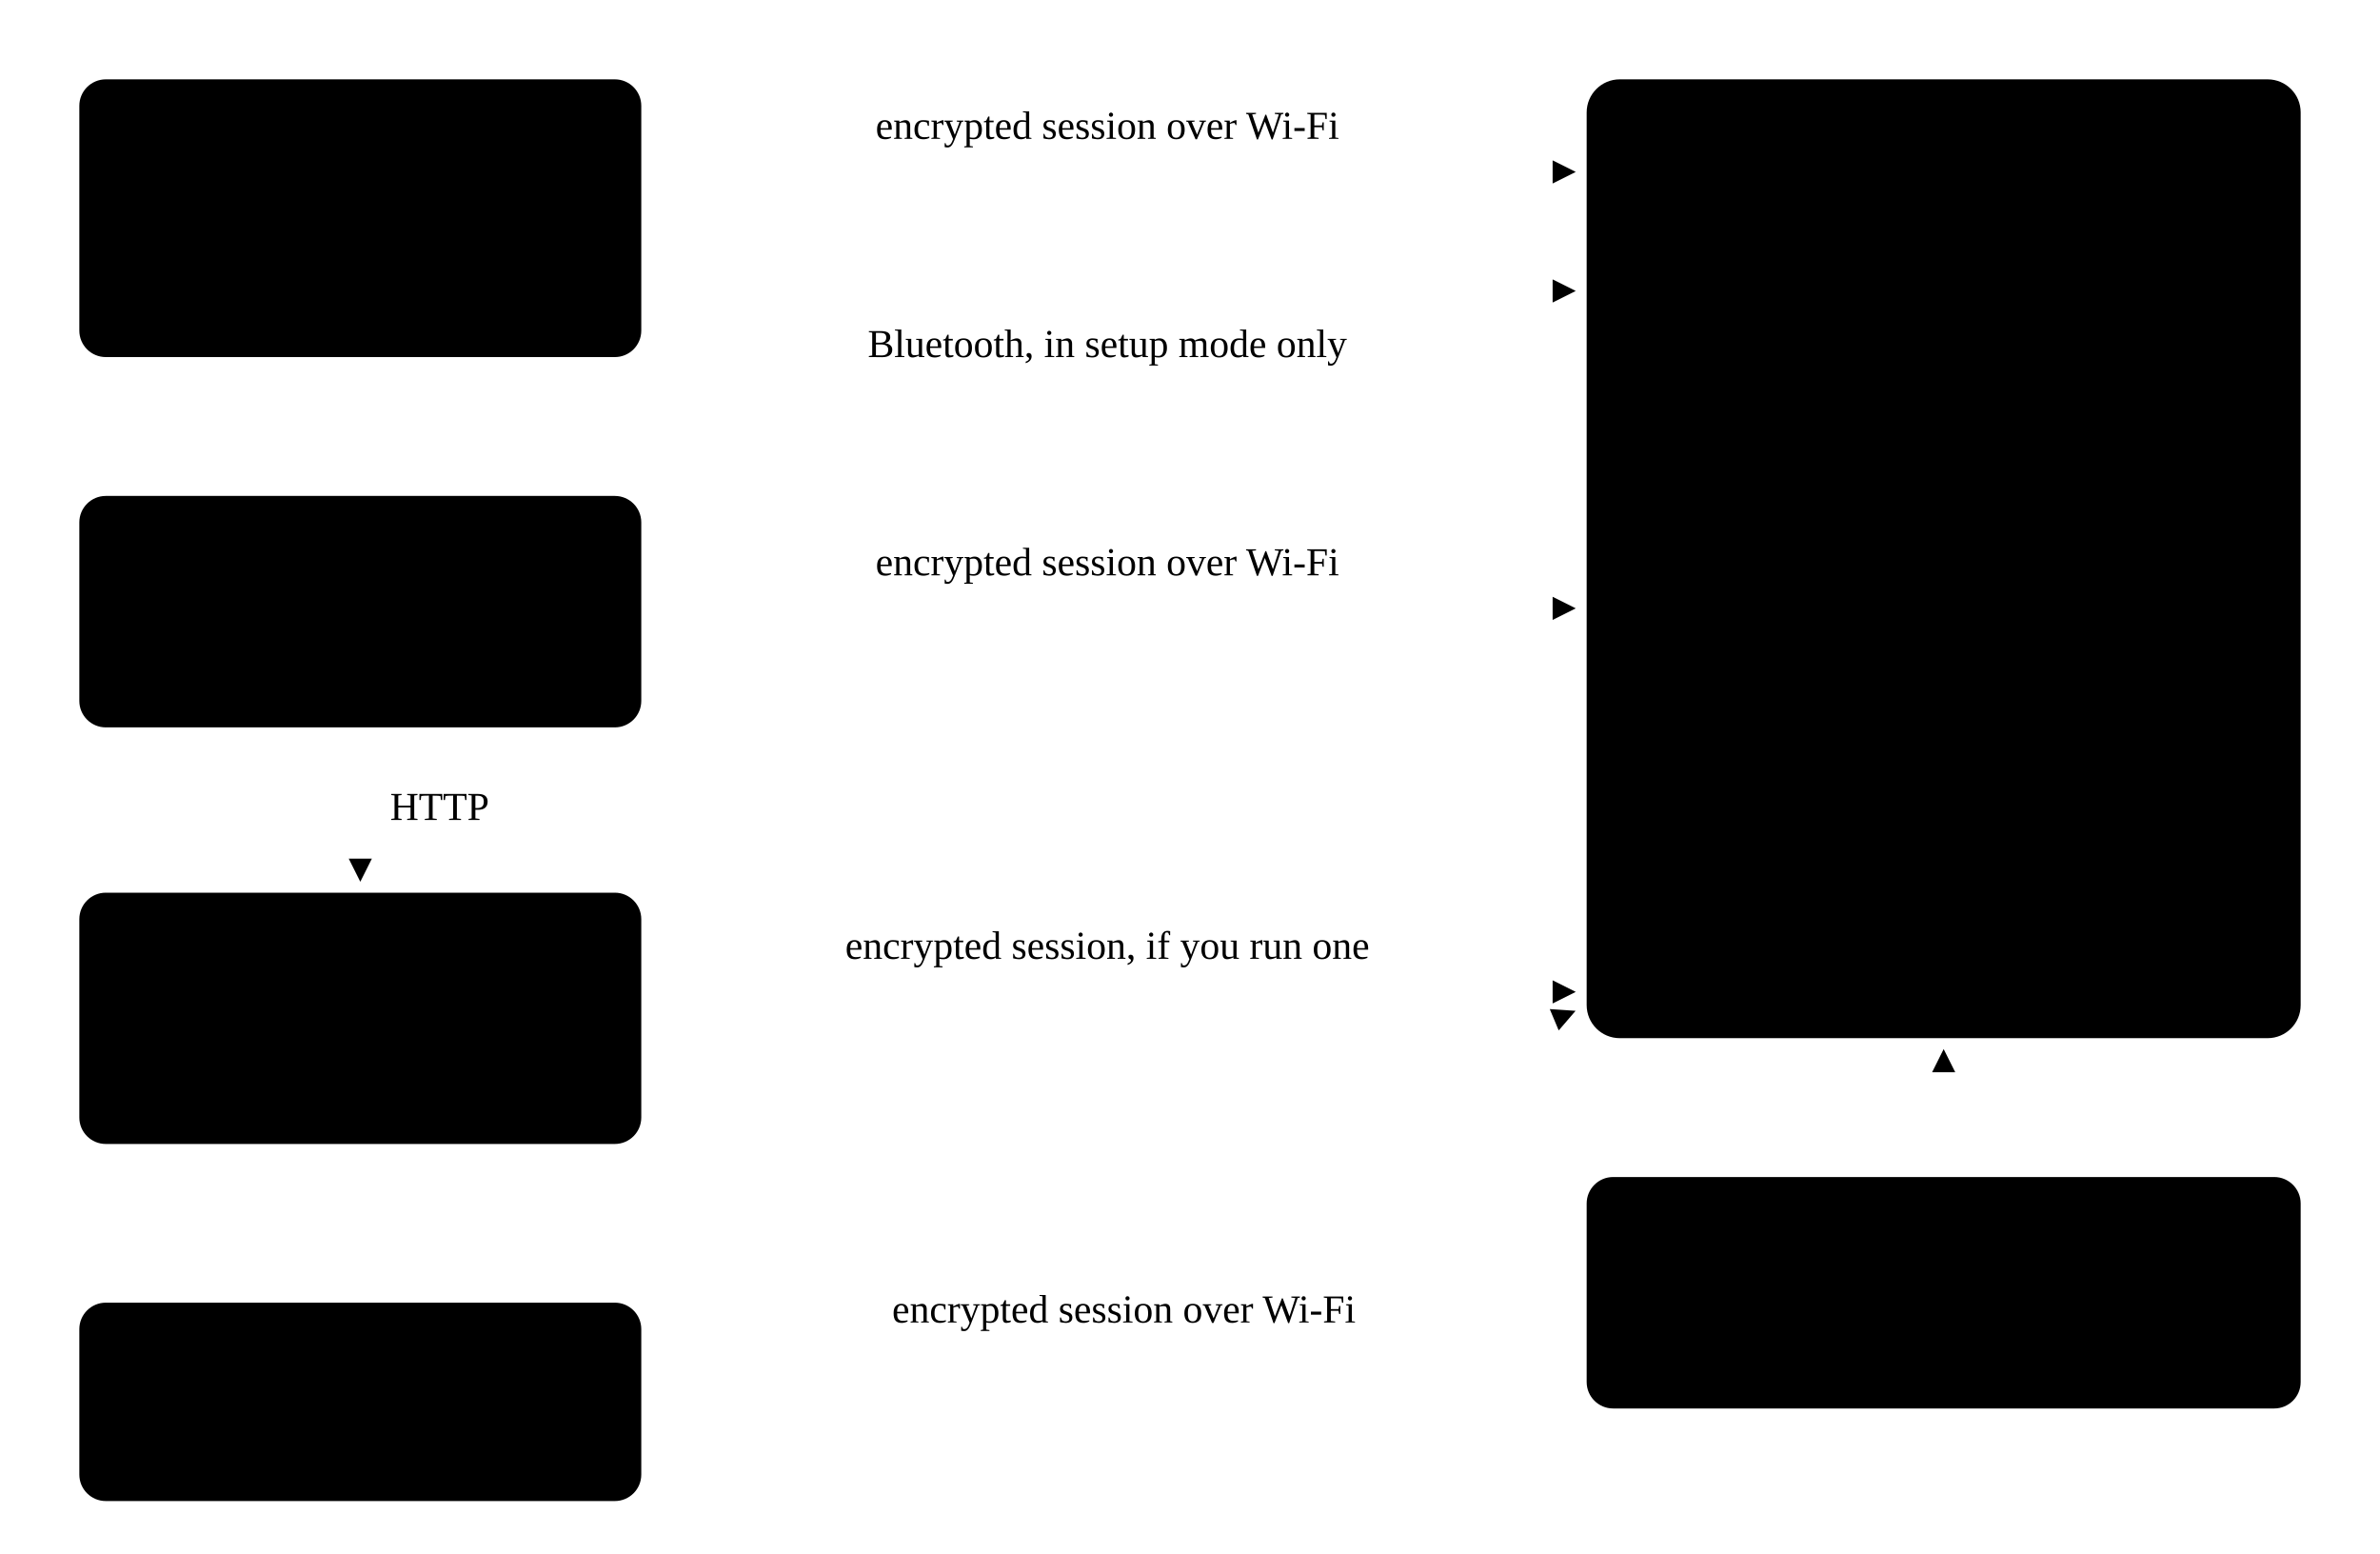
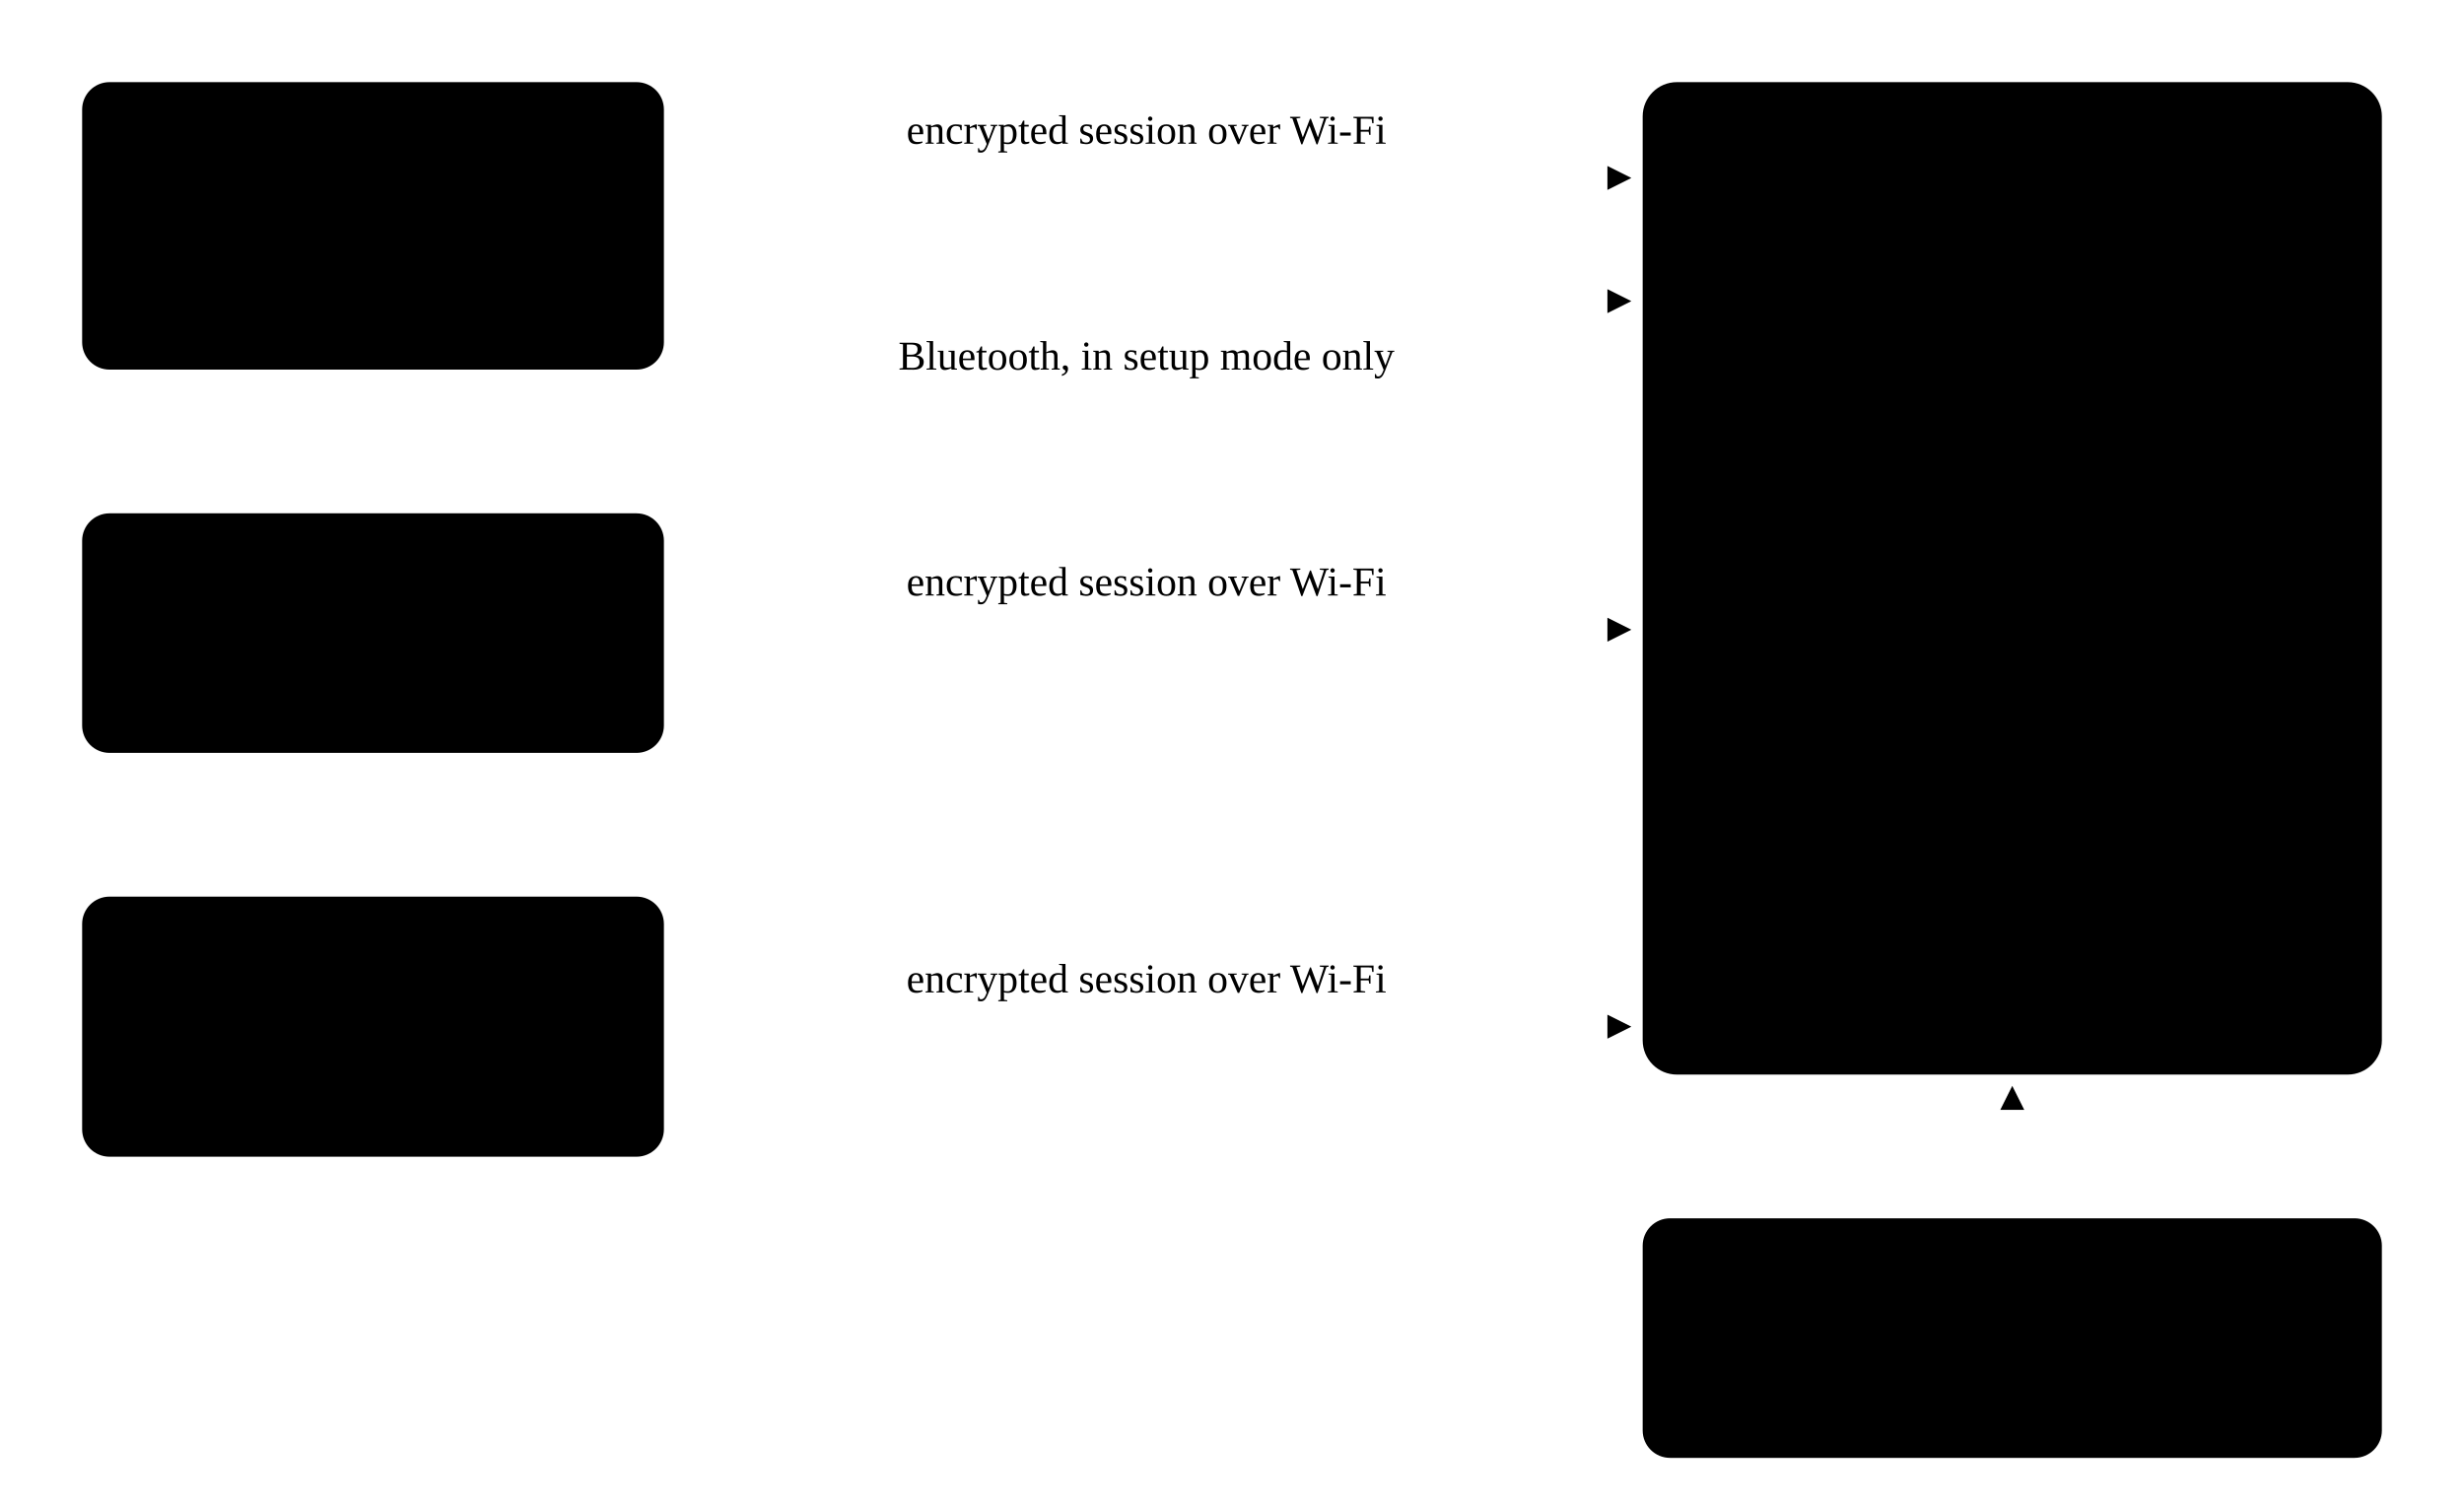
- <svg xmlns="http://www.w3.org/2000/svg" viewBox="0 0 720 470" role="img" aria-labelledby="system-parts-title system-parts-desc">
+ <svg xmlns="http://www.w3.org/2000/svg" viewBox="0 0 720 440" role="img" aria-labelledby="system-parts-title system-parts-desc">
  <defs>
    <marker id="system-parts-arrow" viewBox="0 0 10 10" refX="9" refY="5" markerWidth="7" markerHeight="7" orient="auto-start-reverse">
      <path class="d-head" d="M0,0 L10,5 L0,10 z" />
    </marker>
    <marker id="system-parts-arrow-accent" viewBox="0 0 10 10" refX="9" refY="5" markerWidth="7" markerHeight="7" orient="auto-start-reverse">
      <path class="d-head-accent" d="M0,0 L10,5 L0,10 z" />
    </marker>
  </defs>
  <rect class="d-accent" x="480" y="24" width="216" height="290" rx="10" />
  <text x="588" y="56" text-anchor="middle" class="d-title">The feeder</text>
  <text x="588" y="74" text-anchor="middle" class="d-muted">owns its own state</text>
  <text x="588" y="120" text-anchor="middle">Meals and settings</text>
  <text x="588" y="150" text-anchor="middle">Who may connect</text>
  <text x="588" y="180" text-anchor="middle">Recent history</text>
  <text x="588" y="210" text-anchor="middle">The one motor owner</text>
  <text x="588" y="240" text-anchor="middle">Its own clock</text>
  <rect class="d-box" x="24" y="24" width="170" height="84" rx="8" />
  <text x="109" y="58" text-anchor="middle" class="d-title">The app</text>
  <text x="109" y="78" text-anchor="middle" class="d-muted">Android</text>
  <rect class="d-box" x="24" y="150" width="170" height="70" rx="8" />
  <text x="109" y="180" text-anchor="middle" class="d-title">The CLI</text>
  <text x="109" y="199" text-anchor="middle" class="d-muted">Linux</text>
-   <rect class="d-unknown" x="24" y="270" width="170" height="76" rx="8" />
-   <text x="109" y="302" text-anchor="middle" class="d-title">The server</text>
-   <text x="109" y="321" text-anchor="middle" class="d-muted">optional, proof of concept</text>
-   <rect class="d-unknown" x="24" y="394" width="170" height="60" rx="8" />
-   <text x="109" y="420" text-anchor="middle" class="d-title">Home Assistant</text>
-   <text x="109" y="438" text-anchor="middle" class="d-muted">proof of concept</text>
+   <rect class="d-unknown" x="24" y="262" width="170" height="76" rx="8" />
+   <text x="109" y="294" text-anchor="middle" class="d-title">Home Assistant</text>
+   <text x="109" y="313" text-anchor="middle" class="d-muted">proof of concept</text>
  <rect class="d-panel" x="480" y="356" width="216" height="70" rx="8" />
  <text x="588" y="386" text-anchor="middle" class="d-title">Your router</text>
  <text x="588" y="405" text-anchor="middle" class="d-muted">the time, by default</text>
  <line class="d-wire-accent" x1="194" y1="52" x2="476" y2="52" marker-end="url(#system-parts-arrow-accent)" />
  <text x="335" y="42" text-anchor="middle" class="d-muted">encrypted session over Wi-Fi</text>
  <line class="d-wire d-dashed" x1="194" y1="88" x2="476" y2="88" marker-end="url(#system-parts-arrow)" />
  <text x="335" y="108" text-anchor="middle" class="d-muted">Bluetooth, in setup mode only</text>
  <line class="d-wire-accent" x1="194" y1="184" x2="476" y2="184" marker-end="url(#system-parts-arrow-accent)" />
  <text x="335" y="174" text-anchor="middle" class="d-muted">encrypted session over Wi-Fi</text>
  <line class="d-wire d-dashed" x1="194" y1="300" x2="476" y2="300" marker-end="url(#system-parts-arrow)" />
-   <text x="335" y="290" text-anchor="middle" class="d-muted">encrypted session, if you run one</text>
-   <line class="d-wire d-dashed" x1="109" y1="220" x2="109" y2="266" marker-end="url(#system-parts-arrow)" />
-   <text x="118" y="248" class="d-muted">HTTP</text>
-   <line class="d-wire d-dashed" x1="194" y1="424" x2="476" y2="306" marker-end="url(#system-parts-arrow)" />
-   <text x="340" y="400" text-anchor="middle" class="d-muted">encrypted session over Wi-Fi</text>
+   <text x="335" y="290" text-anchor="middle" class="d-muted">encrypted session over Wi-Fi</text>
  <line class="d-wire" x1="588" y1="356" x2="588" y2="318" marker-end="url(#system-parts-arrow)" />
</svg>
